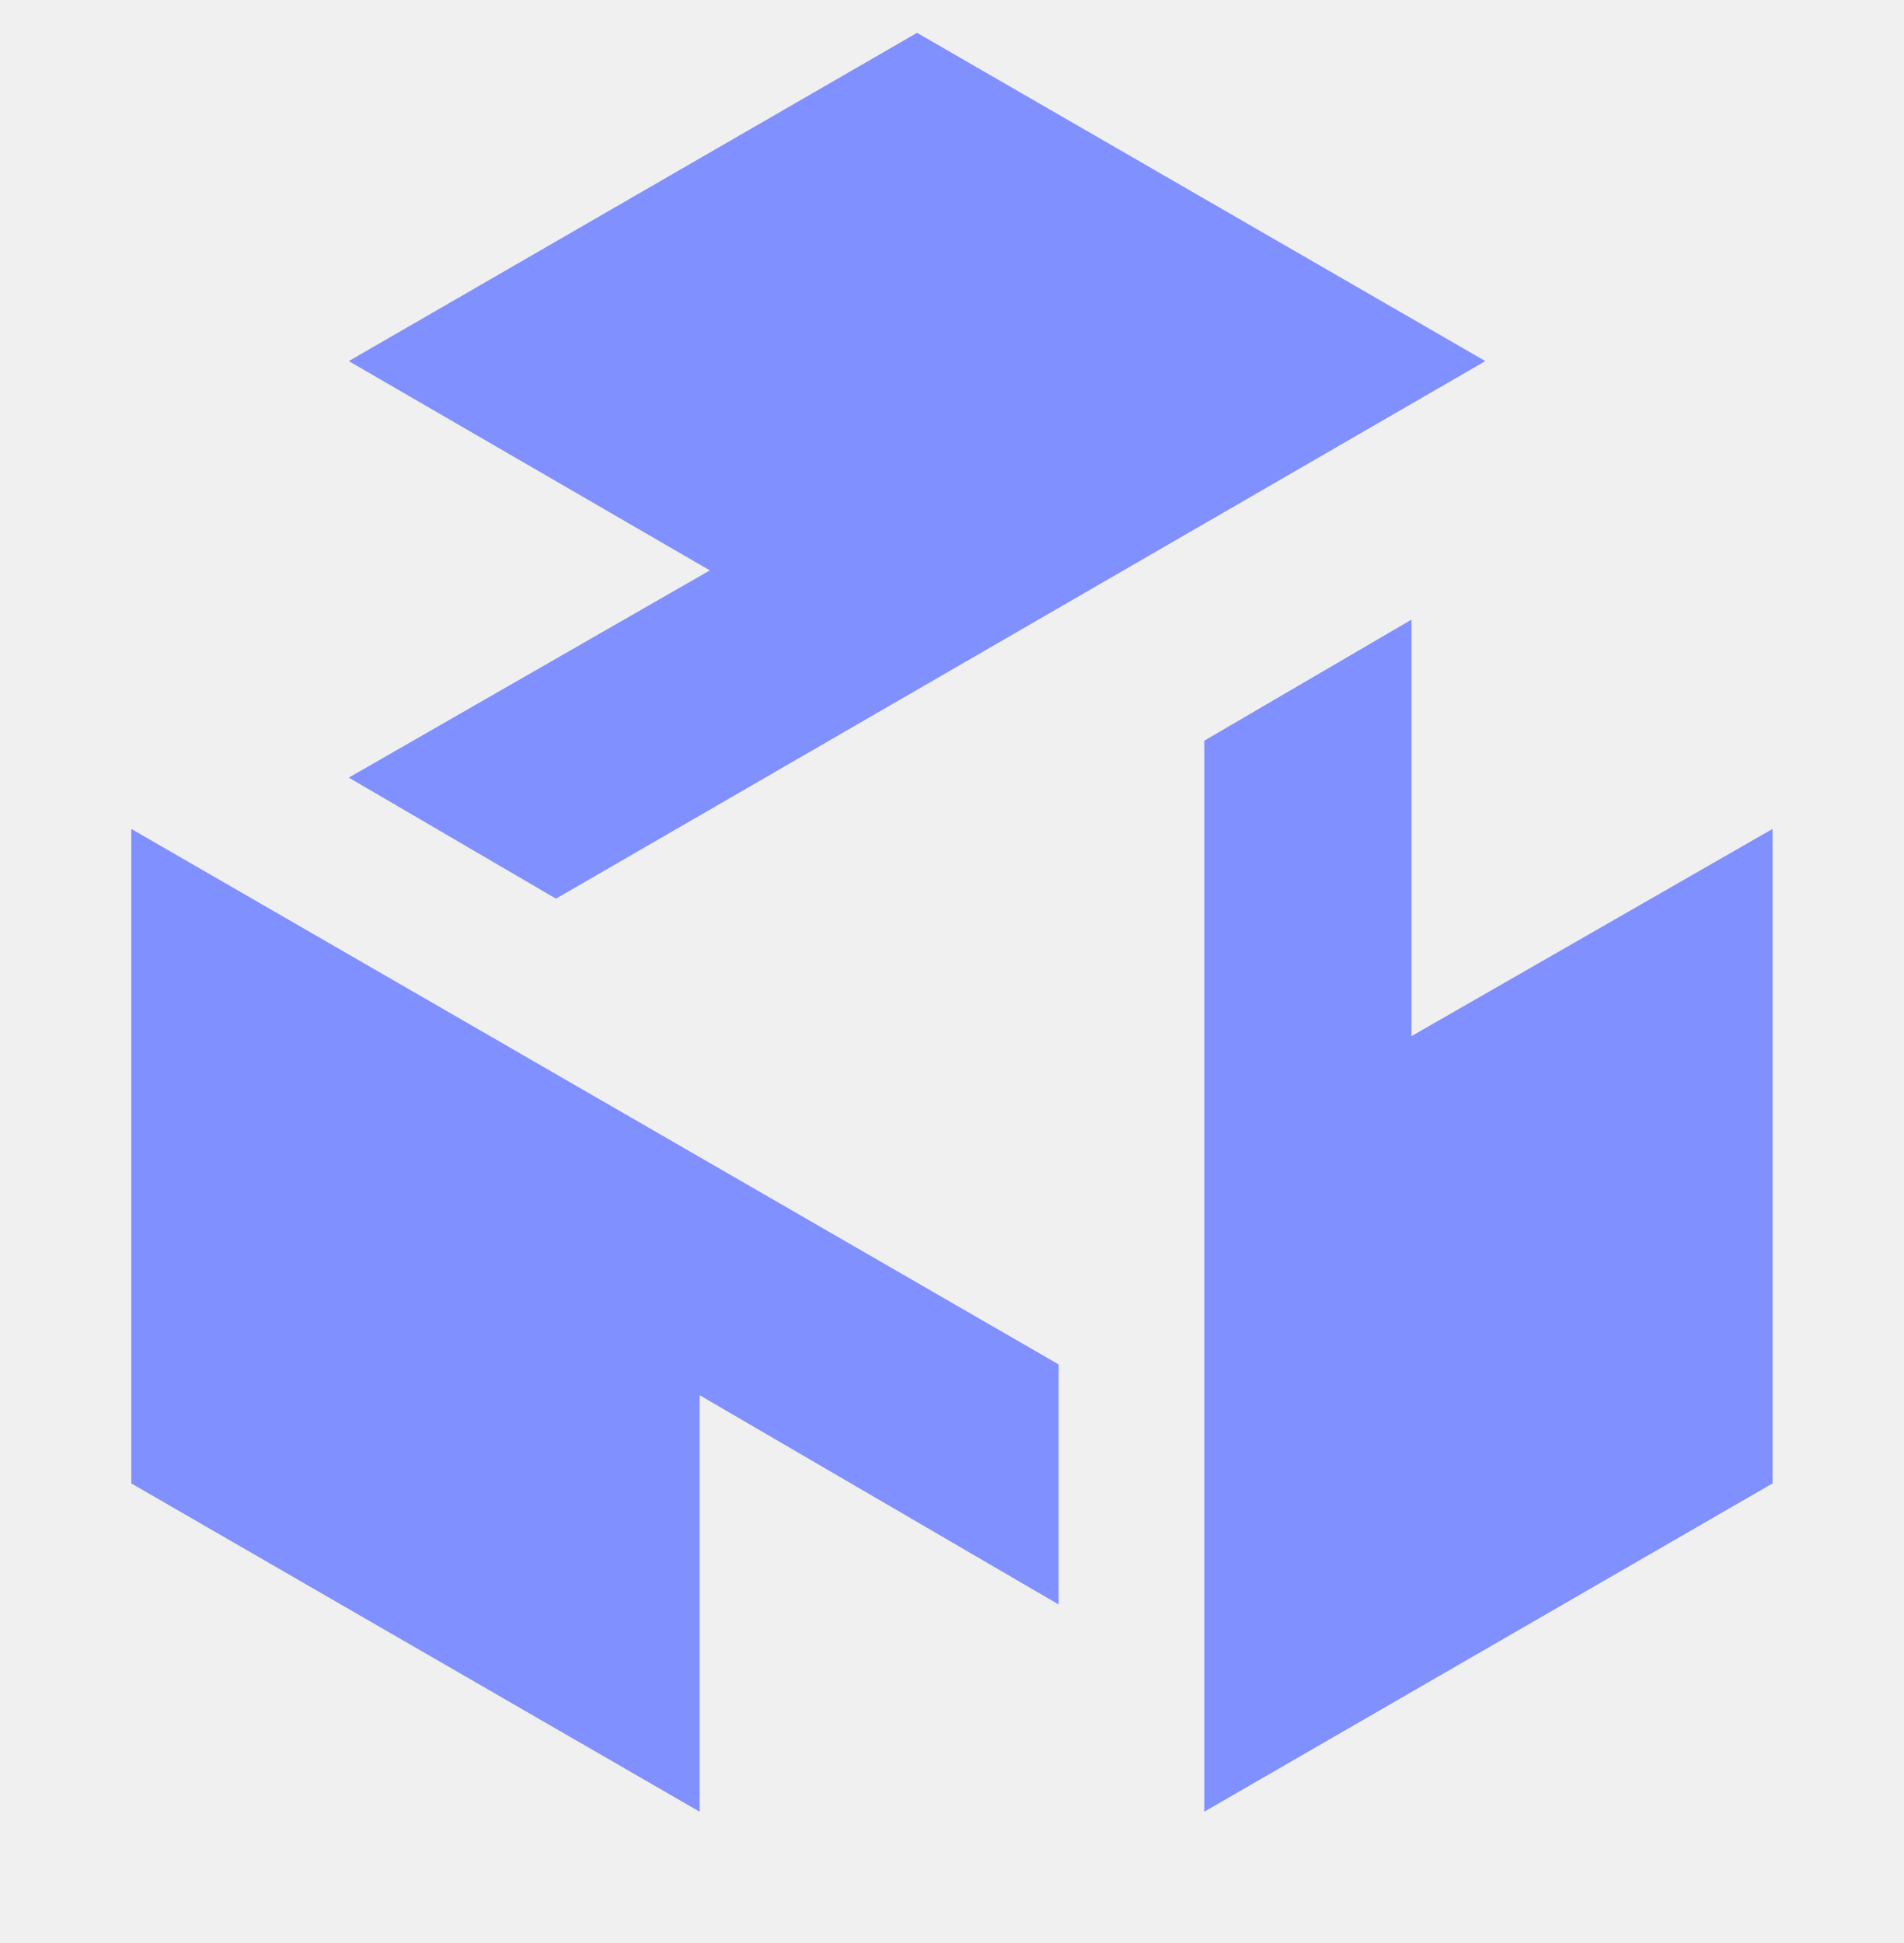
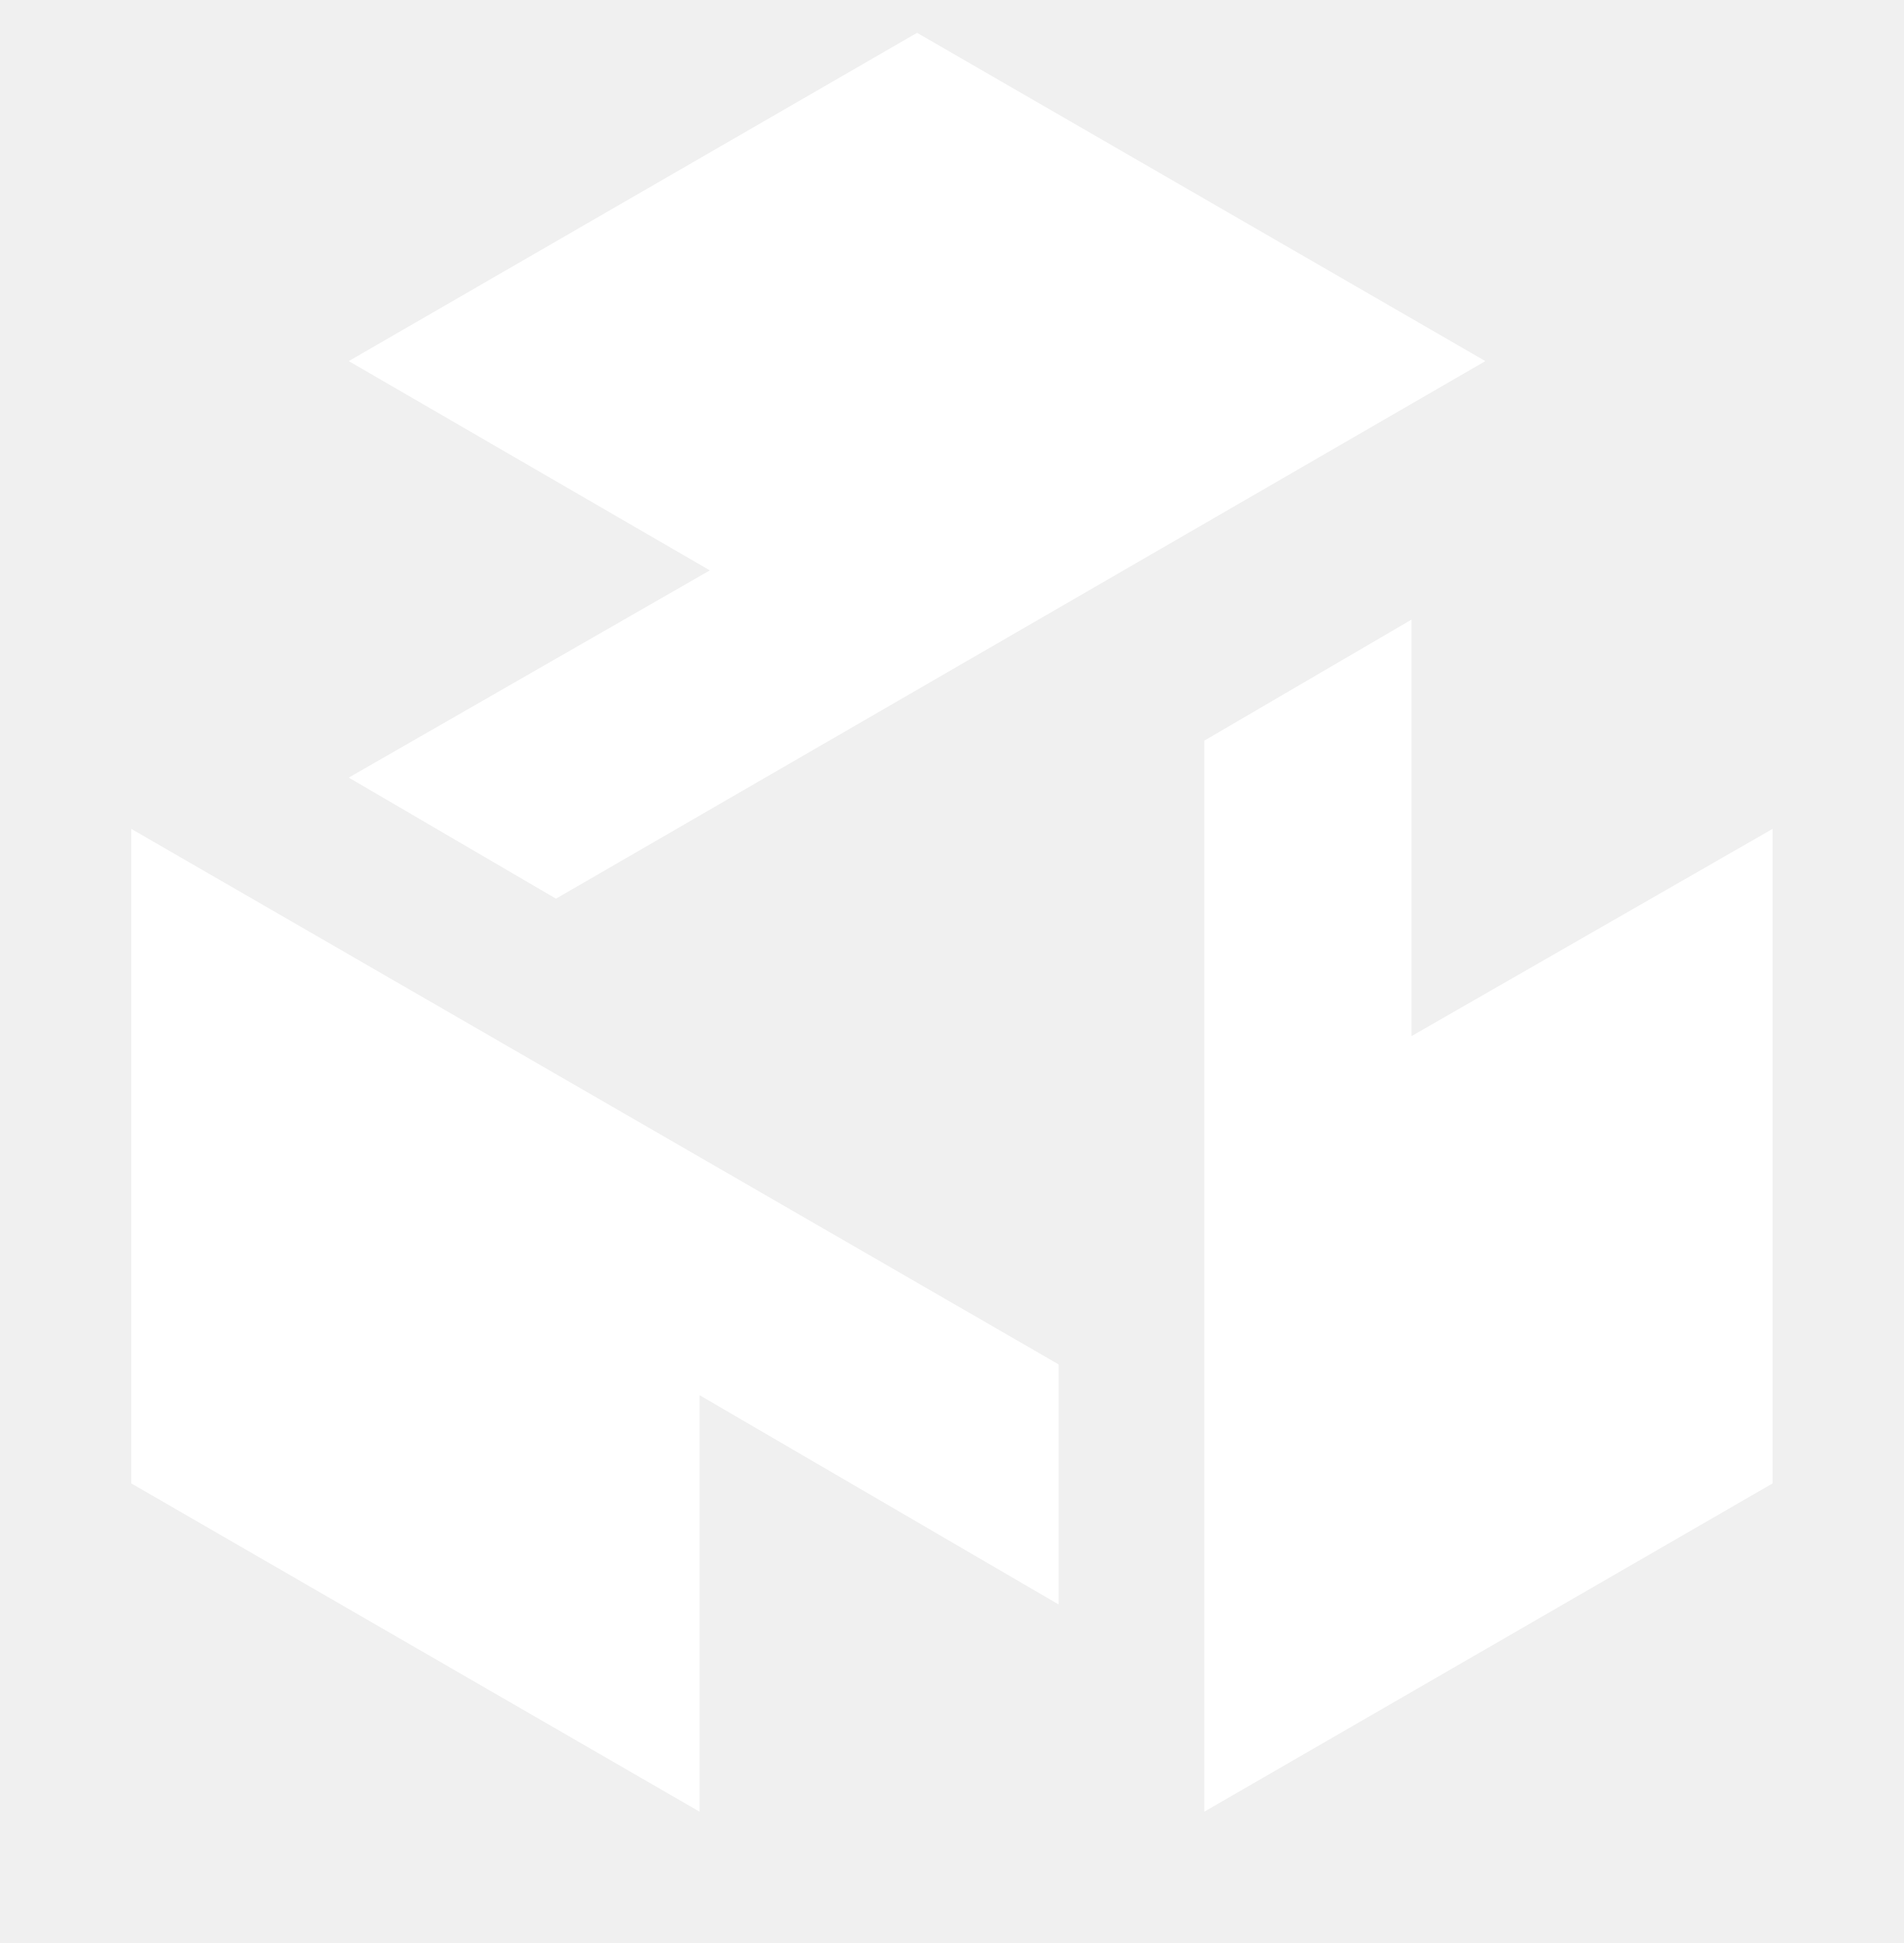
<svg xmlns="http://www.w3.org/2000/svg" version="1.1" id="Layer_1" x="0px" y="0px" viewBox="0 0 92.8 94.7" style="enable-background:new 0 0 92.8 94.7;" xml:space="preserve">
  <style type="text/css">
- 	.st0{fill:#8190FF;}
+ 	.st0{fill:#ffffff;}
</style>
  <g>
    <polygon class="st0" points="17,37.9 34.6,27.8 17,17.6 44.7,1.6 72.4,17.6 27.1,43.8  " />
    <polygon class="st0" points="6.4,72.3 6.4,40.4 51.6,66.5 51.6,78.2 34.1,68 34.1,88.3  " />
    <polygon class="st0" points="58.7,36.1 68.8,30.2 68.8,50.5 86.4,40.4 86.4,72.3 58.7,88.3  " />
  </g>
</svg>
